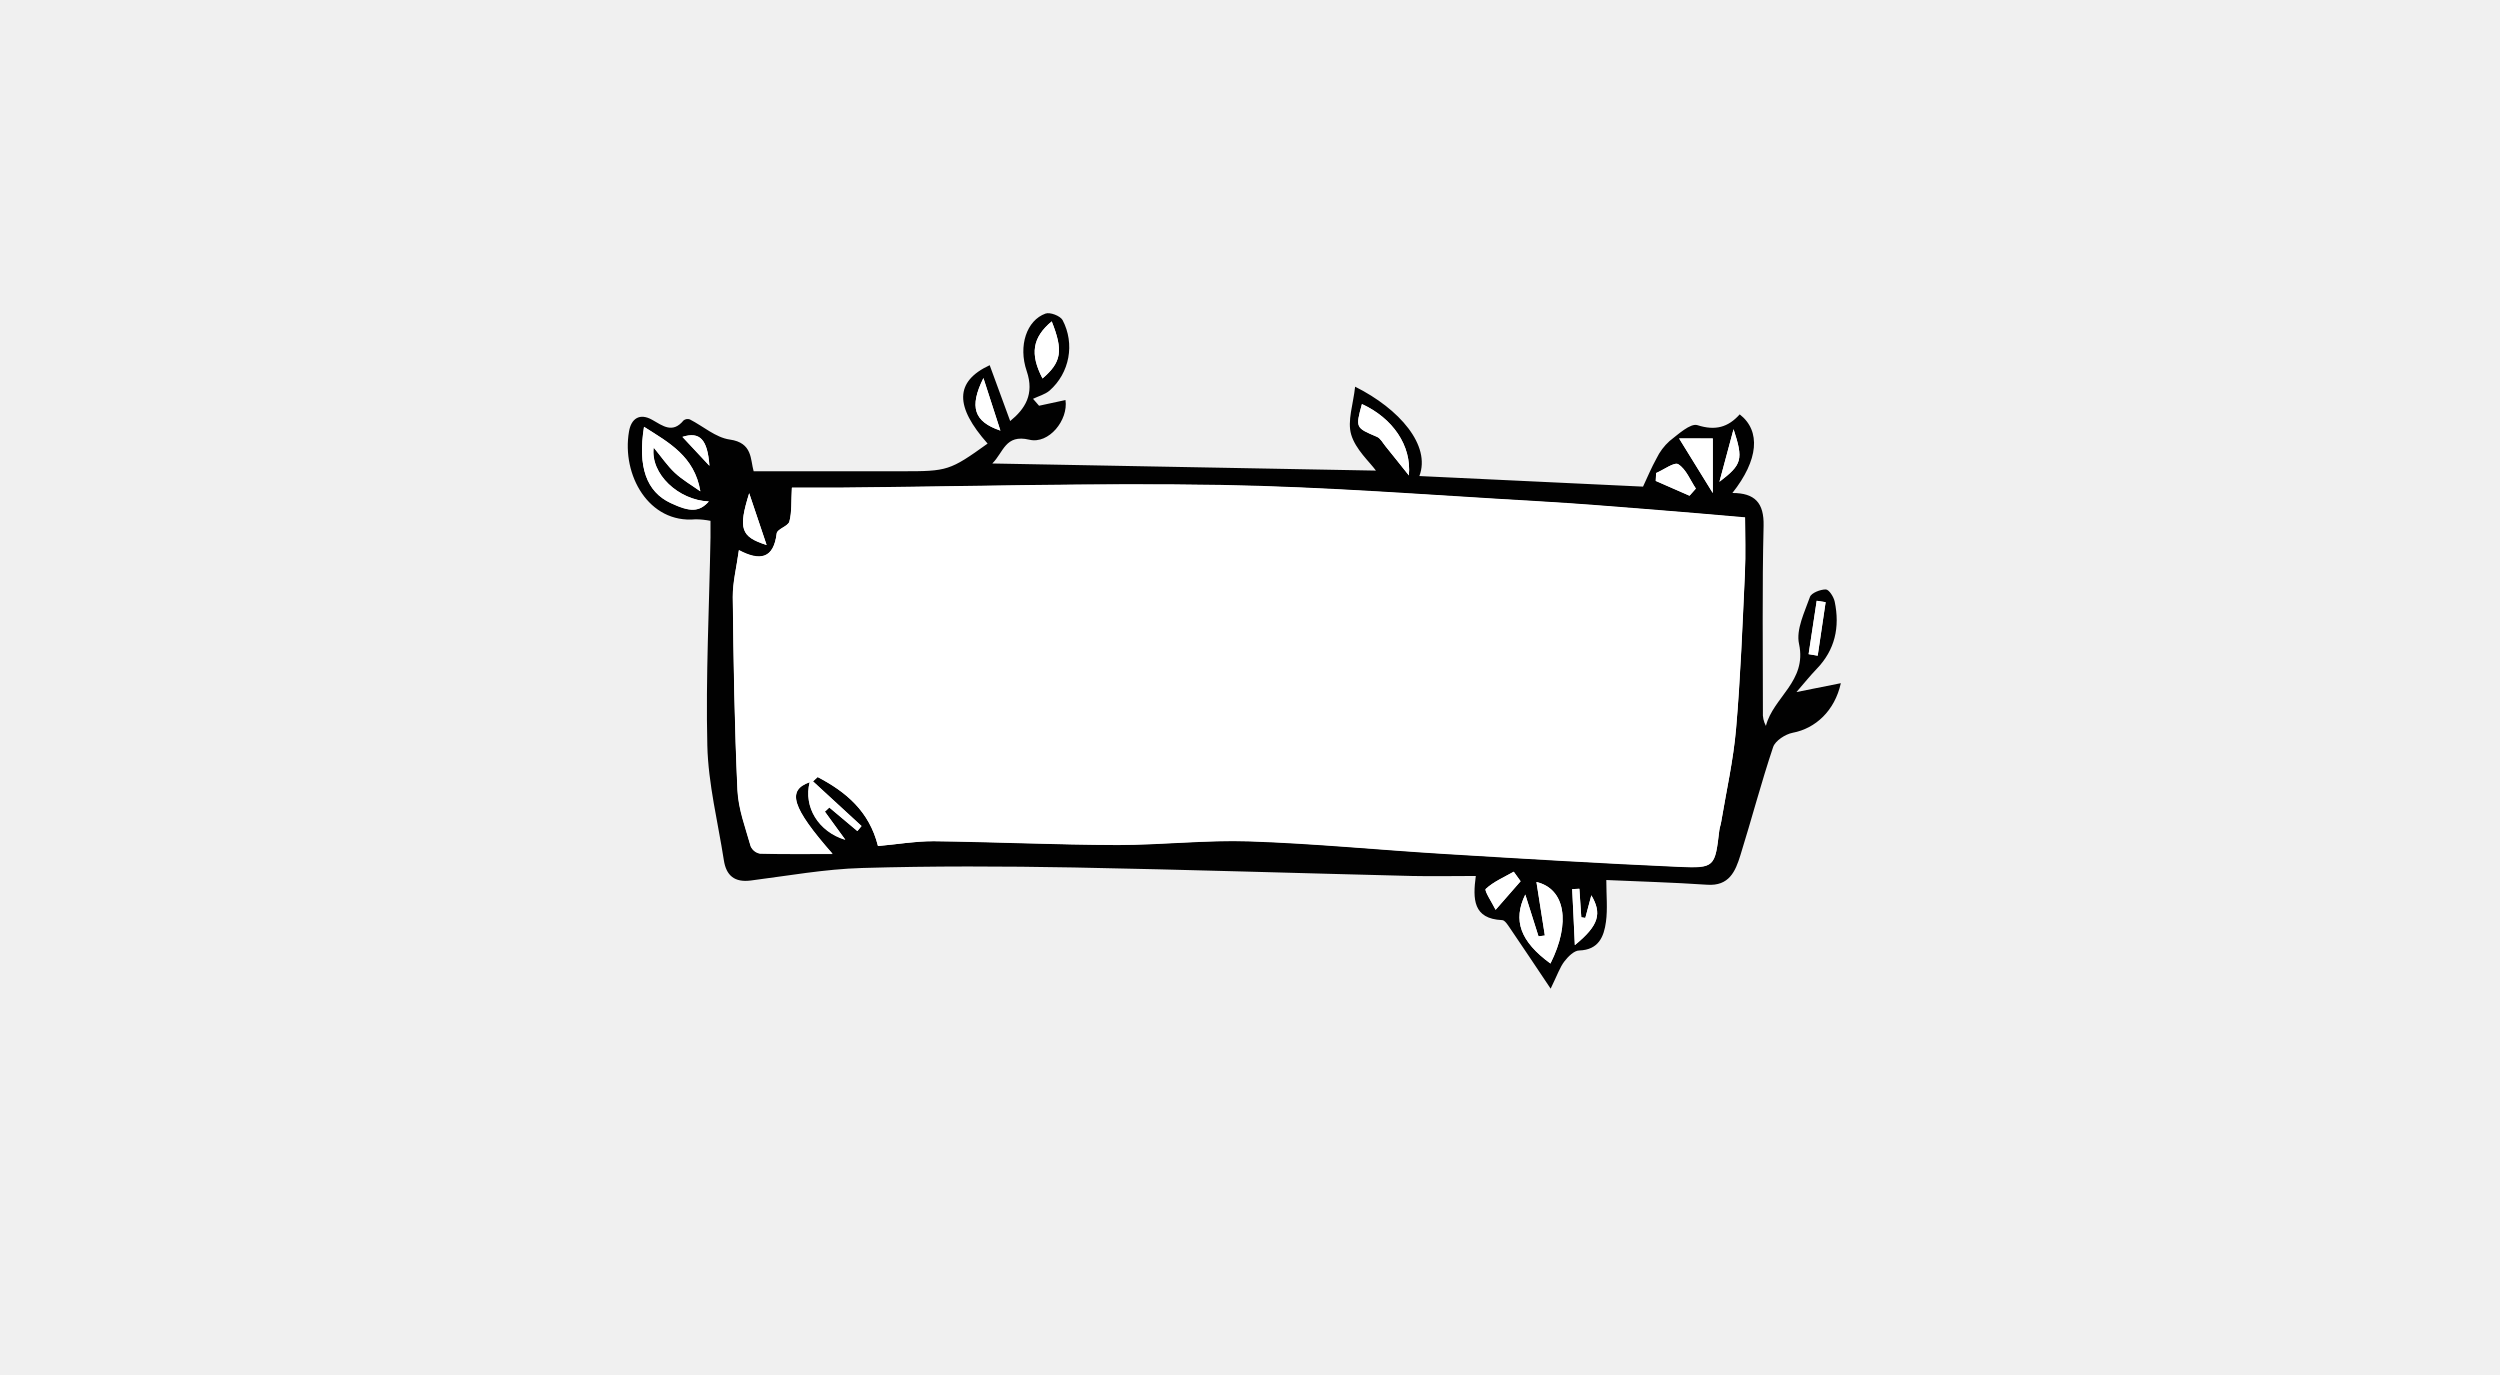
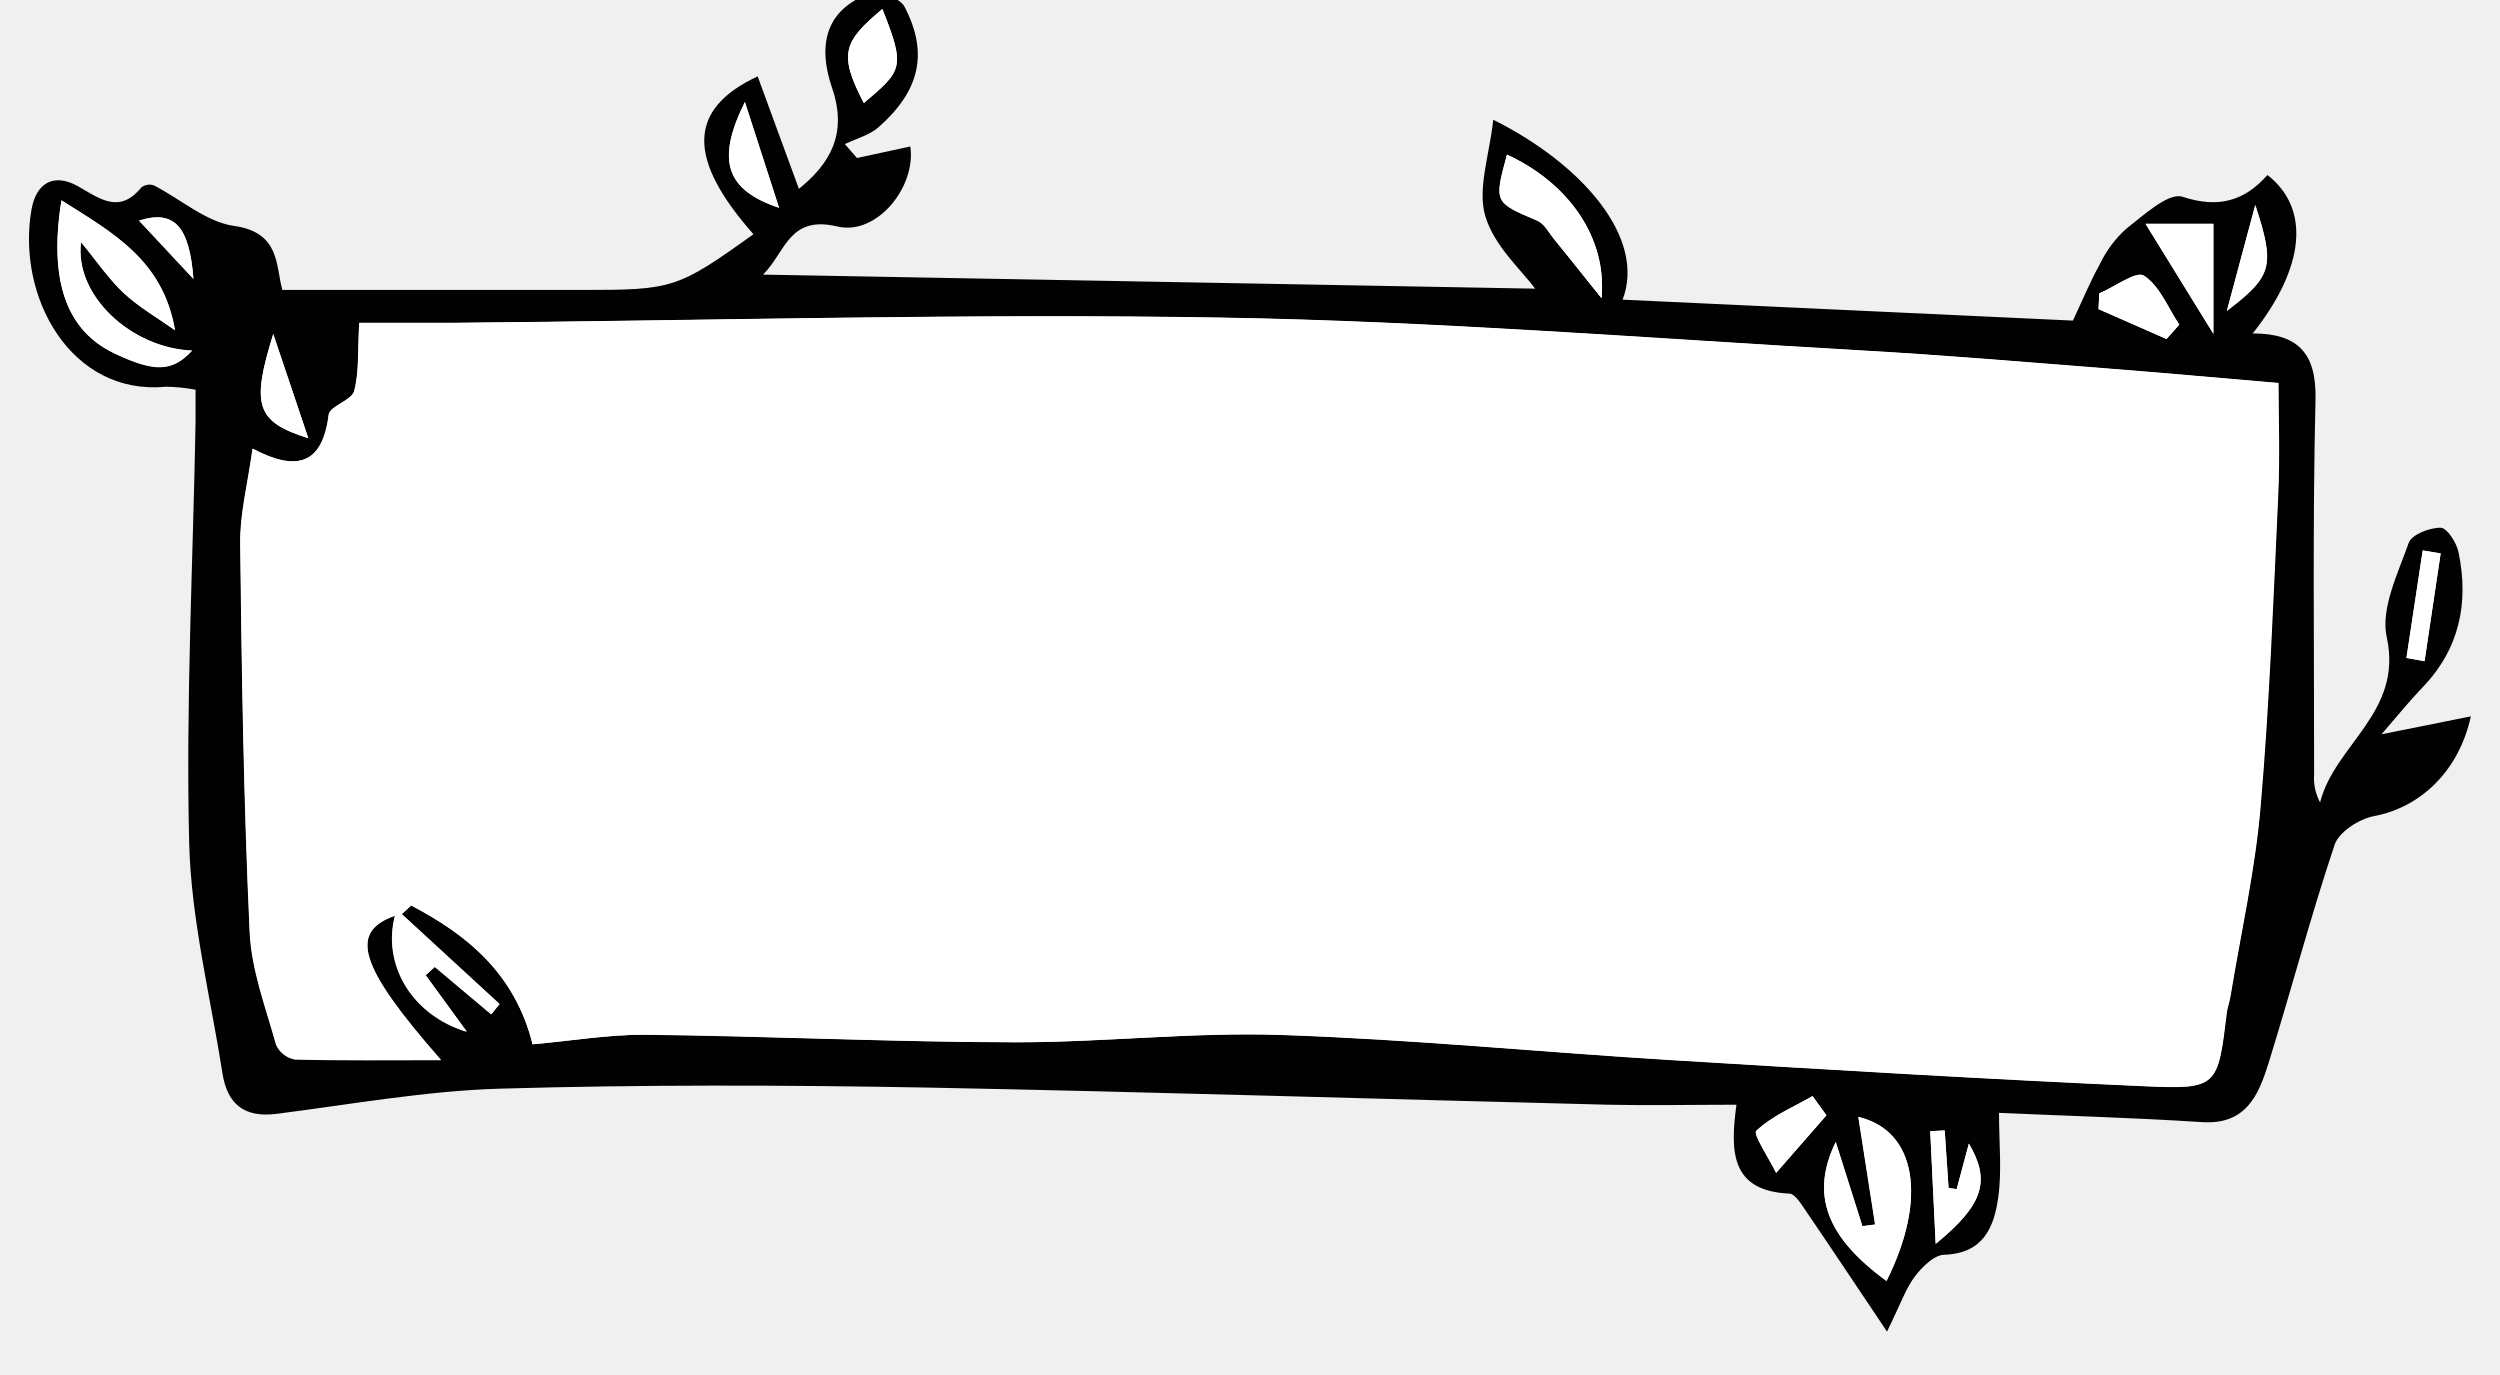
- <svg xmlns="http://www.w3.org/2000/svg" width="400" height="220" id="Layer_1" data-name="Layer 1" viewBox="0 0 818.96 520.08">
+ <svg xmlns="http://www.w3.org/2000/svg" width="400" height="220" id="Layer_1" data-name="Layer 1" viewBox="0 0 818.96 460">
  <defs>
    <style>.cls-1{fill:#010101;}.cls-2{fill:#fff;}</style>
  </defs>
  <g id="Layer_3" data-name="Layer 3">
-     <path class="cls-1" d="M544.25,332.86c0,5.79.54,10.91-.14,15.85-.76,5.58-2.77,10.55-10.08,10.8-1.94,0-4.23,2.3-5.62,4.11-1.71,2.22-2.62,5-5.21,10.33-6.08-9.07-10.79-16.16-15.59-23.2-.73-1.07-1.78-2.68-2.72-2.72-11.11-.48-11.16-8-10-16.7-8.32,0-16.22.17-24.1,0-42.64-1.05-85.29-2.4-127.94-3.22-26.7-.48-53.44-.58-80.13.2-14.07.41-28.09,2.95-42.1,4.74-6.13.78-9.26-1.9-10.15-7.67-2.23-14.39-5.9-28.86-6.25-43.34-.63-26.26.74-52.57,1.2-78.86V197a30.59,30.59,0,0,0-5.65-.58c-17.7,1.68-28-16.79-25.18-33.18.82-4.95,4.06-7.1,8.73-4.47,4.11,2.33,7.77,5.3,11.92.24a2.5,2.5,0,0,1,2.33-.39c5.06,2.58,9.83,6.89,15.11,7.63,8.74,1.2,7.78,7.62,9.06,12h56.37c16.89,0,17.84-.21,32.12-10.47-12.4-14-12.51-23.44.79-29.65,2.59,7,5.14,14,7.75,21.13,5.6-4.56,9.24-10.11,6.25-18.9-3.27-9.6,0-19.19,7.11-21.75,1.72-.62,5.56.85,6.46,2.46a21.92,21.92,0,0,1-4.93,26.68c-1.73,1.46-4.15,2.08-6.25,3.1l2.28,2.62,10-2.16c1.12,7.6-6.31,16.79-13.69,15-9.14-2.16-9.71,4.8-14,9L457.11,178c-2.4-3.32-7.66-7.94-9.35-13.6-1.54-5.17.78-11.49,1.48-18.14,16.8,8.4,28.71,22.22,24.3,33.8l84.6,4c1.68-3.6,3.18-7.2,5.09-10.65a21.21,21.21,0,0,1,4.95-6.6c3.26-2.54,7.91-6.83,10.53-6,6.84,2.21,11.66.76,16-4.08,8.08,6.29,7.09,17.29-2.77,29.74,8.49,0,12,3.71,11.8,12.41-.57,23.45-.24,46.91-.26,70.37a9.65,9.65,0,0,0,1.14,5.32c2.76-10.87,15.59-16.87,12.53-31-1.2-5.42,2.09-12,4.12-17.77.54-1.56,4-2.87,6-2.85,1.2,0,3,2.83,3.37,4.63,2,9.6.15,18.25-6.88,25.49-2.4,2.5-4.59,5.23-7.59,8.69l16.79-3.35c-2.32,10.51-9.66,17.14-18.2,18.75-2.78.53-6.58,3-7.4,5.37-4.53,13.52-8.15,27.34-12.39,40.95-1.88,6.07-4.24,11.76-12.62,11.16C569.41,333.76,556.36,333.41,544.25,332.86ZM268.77,320c7.1-.63,14.11-1.84,21.09-1.77,23.21.26,46.41,1.35,69.57,1.41,16.62,0,33.3-1.93,49.9-1.37,24.43.81,48.8,3.22,73.16,4.71,29.68,1.81,59.36,3.6,89.07,4.92,13.74.61,13.75.12,15.41-13.77.13-1.07.54-2.11.7-3.18,2-11.76,4.62-23.46,5.64-35.29,1.69-19.56,2.4-39.21,3.34-58.77.33-7.2.06-14.55.06-21.08-11.36-1-21.49-1.89-31.62-2.68-15.48-1.2-31-2.55-46.46-3.42-40-2.28-80.07-5.48-120.15-6.17-48.14-.83-96.31.57-144.48,1H236.18c-.3,5.21,0,9.17-.94,12.79-.48,1.81-4.63,2.83-4.8,4.49-1.2,9.51-6.23,10.63-14.3,6.35-.9,6.56-2.4,12.17-2.31,17.75.27,24.33.66,48.67,1.77,73,.32,7.2,3,14.21,5,21.22a4.77,4.77,0,0,0,3.52,2.77c8.73.24,17.49.13,27.43.13-15.49-17.66-17.33-24.06-8.63-27.13-2.4,9.32,3.27,18.7,13.46,21.79L248.68,307l1.67-1.55,10.6,8.91,1.55-1.92-18.35-16.9,1.77-1.63C256.62,299.49,265.47,306.78,268.77,320ZM201.6,185.78c-2.24-13.2-11.82-18.35-21.35-24.31-2.4,15.17,1,24.51,10,28.78,7.56,3.6,10.8,3.41,14.5-.55-11.49-.47-22.19-10.43-20.88-20.44,2.93,3.54,5.15,6.87,8,9.54s6.39,4.7,9.64,7ZM523.12,364.44c7.75-15.47,5.59-28.25-5.32-30.83L521,353.85l-2.4.31c-1.63-5.16-3.26-10.33-5-15.81C508.82,348.13,511.71,356.1,523.12,364.44ZM469.57,179.82c1.08-11.36-6.21-21.68-17.75-27-2.46,9-2.4,8.95,5.7,12.4,1.32.56,2.18,2.27,3.18,3.51C463.39,172,466,175.33,469.57,179.82Zm102.21-14,12.75,20.66V165.84ZM331,143.15c7.2-6.11,7.89-10.52,3.48-21.59C327.16,127.69,326.17,133.88,331,143.15ZM532.35,357.47c9.19-7.51,10.26-12,6.23-18.83l-2.28,8.56-1.52-.24c-.25-3.6-.49-7.19-.73-10.79l-2.72.13C531.65,342.76,532,349.16,532.35,357.47Zm-20.52-24.15-2.6-3.59c-3.6,2.07-7.62,3.74-10.58,6.52-.65.61,2.4,5.16,3.73,7.89Zm51.25-154.4c0,1-.08,2-.13,3l12.77,5.6,2.39-2.7c-2.13-3.19-3.68-7.29-6.64-9.2C570,174.64,566,177.68,563.08,178.92ZM308.65,143c-5.42,11-3.59,16.5,6.42,19.87C312.86,156,310.93,150.06,308.65,143Zm-88.6,43.59c-4.19,13.48-3.19,16.46,6.59,19.57C224.42,199.51,222.56,194,220.05,186.55Zm367-4.35c8.56-6.57,9.08-8.39,5.32-19.88-1.62,5.93-3.2,11.86-5.35,19.88Zm33.74,65.21,3.39.55,3-20.2-3.37-.54q-1.54,10.09-3.07,20.19Zm-426-82.17L205,176.18C204.3,166.29,201.4,163.17,194.84,165.24Z" />
-     <path class="cls-2" d="M268.77,320c-3.3-13.19-12.15-20.52-22.79-26.1l-1.77,1.64,18.37,16.9L261,314.32l-10.61-8.91L248.68,307l7.74,10.58c-10.19-3.1-15.85-12.48-13.46-21.8-8.7,3.07-6.86,9.48,8.64,27.13-9.95,0-18.7.11-27.44-.13a4.77,4.77,0,0,1-3.52-2.77c-1.94-7-4.64-14.08-5-21.22-1.11-24.31-1.5-48.65-1.77-73,0-5.59,1.41-11.19,2.31-17.76,8.07,4.29,13.2,3.16,14.3-6.35.2-1.66,4.35-2.68,4.8-4.49,1-3.6.65-7.58.95-12.78h17.81c48.17-.41,96.34-1.8,144.48-1,40.08.69,80.12,3.89,120.15,6.17,15.51.87,31,2.21,46.46,3.42,10.14.79,20.26,1.71,31.62,2.68,0,6.53.27,13.82-.06,21.08-.91,19.61-1.65,39.26-3.34,58.77-1,11.83-3.69,23.54-5.63,35.29-.17,1.07-.58,2.11-.71,3.18-1.66,13.89-1.67,14.39-15.4,13.77-29.71-1.33-59.4-3.11-89.08-4.92-24.42-1.49-48.79-3.9-73.16-4.71-16.6-.55-33.28,1.42-49.9,1.38-23.21,0-46.41-1.2-69.57-1.42C282.88,318.16,275.87,319.37,268.77,320Z" />
-     <path class="cls-2" d="M201.55,185.81c-3.23-2.31-6.75-4.33-9.59-7s-5.07-6-8-9.54c-1.3,10,9.4,19.93,20.85,20.39-3.6,4-6.95,4.09-14.51.55-9.08-4.24-12.48-13.59-10-28.78C189.73,167.46,199.31,172.64,201.55,185.81Z" />
-     <path class="cls-2" d="M523.12,364.44c-11.41-8.34-14.3-16.31-9.51-26.09,1.74,5.48,3.37,10.65,5,15.81l2.4-.31-3.16-20.24C528.71,336.19,530.87,349,523.12,364.44Z" />
-     <path class="cls-2" d="M469.57,179.82c-3.59-4.49-6.21-7.8-8.87-11.07-1-1.2-1.86-2.95-3.18-3.51-8.12-3.45-8.16-3.37-5.7-12.4C463.39,158.14,470.65,168.46,469.57,179.82Z" />
-     <path class="cls-2" d="M571.78,165.84h12.75V186.5Z" />
-     <path class="cls-2" d="M331,143.15c-4.8-9.27-3.84-15.46,3.48-21.59C338.89,132.63,338.17,137,331,143.15Z" />
-     <path class="cls-2" d="M532.35,357.47c-.39-8.31-.7-14.74-1-21.17l2.72-.13c.24,3.6.48,7.19.73,10.79l1.52.24,2.28-8.56C542.61,345.49,541.54,350,532.35,357.47Z" />
-     <path class="cls-2" d="M511.83,333.32l-9.45,10.8c-1.34-2.74-4.38-7.28-3.73-7.89,3-2.79,7-4.45,10.58-6.53Z" />
-     <path class="cls-2" d="M563.08,178.92c2.9-1.2,6.94-4.28,8.4-3.34,3,1.91,4.51,6,6.65,9.2l-2.4,2.7-12.79-5.6C563,180.84,563,179.9,563.08,178.92Z" />
-     <path class="cls-2" d="M308.65,143c2.31,7.1,4.24,13.08,6.42,19.87C305.06,159.46,303.21,153.93,308.65,143Z" />
-     <path class="cls-2" d="M220.05,186.55c2.51,7.44,4.37,13,6.59,19.57C216.86,203,215.86,200,220.05,186.55Z" />
-     <path class="cls-2" d="M587.06,182.2c2.15-8,3.73-13.95,5.33-19.88C596.14,173.87,595.63,175.63,587.06,182.2Z" />
-     <path class="cls-2" d="M620.8,247.41q1.51-10.09,3.05-20.19l3.37.54-3,20.25Z" />
-     <path class="cls-2" d="M194.84,165.24c6.56-2.11,9.47,1,10.18,10.94Z" />
+     <path class="cls-1" d="M660.06,372.3c0,10.31,1,19.43-.26,28.23-1.35,9.94-4.94,18.78-17.94,19.23-3.46,0-7.54,4.1-10,7.33-3,4-4.66,9-9.27,18.39-10.83-16.15-19.23-28.78-27.77-41.31-1.3-1.91-3.16-4.79-4.85-4.85-19.78-.86-19.86-14.19-17.75-29.74-14.82,0-28.88.3-42.91,0-75.94-1.88-151.89-4.27-227.85-5.74-47.55-.86-95.16-1-142.69.36-25.05.73-50,5.26-75,8.44C72.87,374,67.29,369.26,65.71,359c-4-25.63-10.51-51.39-11.13-77.2-1.13-46.75,1.3-93.6,2.14-140.42v-11a55.81,55.81,0,0,0-10.06-1c-31.53,3-49.84-29.91-44.86-59.09,1.47-8.82,7.24-12.64,15.55-8,7.33,4.14,13.84,9.44,21.23.42A4.48,4.48,0,0,1,42.73,62c9,4.59,17.51,12.26,26.91,13.59C85.21,77.76,83.5,89.19,85.77,97H186.16c30.07,0,31.76-.37,57.2-18.65-22.08-25-22.28-41.74,1.41-52.8,4.62,12.54,9.14,24.9,13.8,37.63,10-8.11,16.45-18,11.13-33.66-5.83-17.09,0-27.18,12.67-31.73,3.05-1.11,9.89,1.52,11.49,4.38,8.4,16,4.77,28.6-8.78,40.51-3.08,2.6-7.39,3.71-11.13,5.53L278,52.86,295.84,49c2,13.54-11.23,29.91-24.39,26.77-16.28-3.85-17.28,8.54-24.88,16.1l258.3,4.7c-4.27-5.92-13.65-14.14-16.66-24.22-2.73-9.21,1.39-20.46,2.65-32.3C520.77,55,542,79.62,534.14,100.25l150.65,7c3-6.4,5.66-12.81,9.06-19a37.53,37.53,0,0,1,8.82-11.75c5.81-4.53,14.07-12.18,18.75-10.68,12.18,4,20.76,1.36,28.45-7.27,14.4,11.22,12.63,30.81-4.93,53,15.12,0,21.36,6.6,21,22.08-1,41.76-.43,83.54-.47,125.32a17.32,17.32,0,0,0,2,9.49c4.91-19.38,27.77-30.06,22.32-55.18-2.14-9.65,3.72-21.36,7.33-31.65,1-2.78,7-5.11,10.68-5.06,2.13,0,5.34,5,6,8.24,3.52,17.09.25,32.49-12.26,45.39-4.27,4.44-8.18,9.32-13.52,15.47l29.9-6c-4.12,18.71-17.19,30.52-32.4,33.38-5,.94-11.73,5.28-13.18,9.57-8.08,24.08-14.53,48.68-22.07,72.93-3.35,10.8-7.56,20.93-22.47,19.86C704.85,373.9,681.61,373.28,660.06,372.3ZM169.48,349.36c12.64-1.14,25.12-3.29,37.55-3.17,41.33.47,82.64,2.42,123.89,2.53,29.6,0,59.29-3.44,88.86-2.46,43.51,1.45,86.91,5.74,130.29,8.39,52.85,3.23,105.71,6.41,158.62,8.76,24.46,1.09,24.48.21,27.43-24.52.23-1.9,1-3.76,1.26-5.66,3.46-20.93,8.22-41.78,10-62.84,3-34.84,4.27-69.83,5.94-104.67.59-12.81.1-25.91.1-37.53-20.23-1.73-38.25-3.37-56.3-4.78-27.56-2.14-55.11-4.53-82.73-6.09-71.3-4.06-142.6-9.76-214-11-85.74-1.47-171.53,1-257.31,1.73H111.44c-.53,9.27,0,16.32-1.69,22.77-.85,3.23-8.24,5-8.54,8-2.14,16.94-11.09,18.95-25.46,11.32-1.6,11.69-4.27,21.66-4.12,31.61.49,43.32,1.17,86.66,3.16,130,.57,12.82,5.38,25.31,8.84,37.79a8.56,8.56,0,0,0,6.28,4.93c15.55.43,31.14.23,48.85.23-27.6-31.44-30.86-42.84-15.38-48.31-4.27,16.59,5.83,33.3,24,38.81L133.7,326.24l3-2.75,18.88,15.87,2.76-3.42-32.68-30.09,3.16-2.91C147.84,312.87,163.6,325.86,169.48,349.36Zm-119.62-239c-4-23.5-21.06-32.68-38-43.3-4.27,27,1.71,43.66,17.88,51.27,13.46,6.4,19.22,6.06,25.82-1C35.08,116.53,16,98.78,18.35,81c5.22,6.3,9.17,12.24,14.25,17S44,106.32,49.78,110.44ZM622.42,428.54c13.8-27.56,10-50.31-9.46-54.9l5.61,36-4.27.55c-2.9-9.18-5.81-18.39-8.91-28.15C597,399.49,602.11,413.69,622.42,428.54ZM527.07,99.76c1.92-20.22-11.07-38.59-31.62-48-4.37,16.09-4.27,15.94,10.15,22.09,2.35,1,3.89,4,5.66,6.24C516.05,85.88,520.68,91.77,527.07,99.76Zm182-24.88,22.7,36.78V74.88ZM280.29,34.47c12.82-10.88,14.06-11.74,6.2-31.45C273.46,13.93,271.69,18,280.29,34.47ZM638.87,416.13c16.36-13.37,18.26-21.36,11.08-33.54l-4.06,15.25-2.71-.42q-.66-9.62-1.3-19.23l-4.83.24C637.61,389.94,638.16,401.33,638.87,416.13Zm-36.55-43-4.64-6.41c-6.4,3.7-13.56,6.67-18.84,11.62-1.15,1.09,4.28,9.19,6.65,14.06Zm91.27-275c0,1.75-.15,3.5-.23,5.28l22.72,10,4.27-4.8c-3.8-5.69-6.55-13-11.83-16.39C705.94,90.54,698.74,96,693.59,98.16Zm-453.09-64c-9.65,19.55-6.41,29.4,11.43,35.4C248,57.43,244.56,46.77,240.5,34.12ZM82.71,111.75c-7.45,24-5.68,29.32,11.73,34.86C90.49,134.84,87.18,125.07,82.71,111.75ZM736.33,104c15.25-11.7,16.17-15,9.49-35.41-2.89,10.57-5.71,21.12-9.53,35.41Zm60.09,116.12,6,1,5.39-36-6-1q-2.75,18-5.46,35.95ZM37.81,73.81,56,93.29C54.67,75.67,49.5,70.12,37.81,73.81Z" />
+     <path class="cls-2" d="M169.48,349.36c-5.88-23.5-21.64-36.55-40.59-46.48l-3.16,2.9,32.73,30.1-2.76,3.42-18.88-15.88-3.12,2.82,13.78,18.84c-18.14-5.51-28.22-22.21-24-38.81-15.49,5.47-12.22,16.88,15.38,48.32-17.71,0-33.3.19-48.85-.24a8.54,8.54,0,0,1-6.28-4.93c-3.46-12.47-8.27-25.08-8.84-37.79-2-43.29-2.67-86.63-3.16-129.95,0-10,2.52-19.93,4.12-31.61,14.37,7.62,23.49,5.61,25.46-11.32.36-2.95,7.75-4.77,8.54-8,1.71-6.41,1.16-13.5,1.69-22.77h31.72c85.78-.73,171.56-3.21,257.3-1.73,71.37,1.21,142.67,6.92,214,11,27.62,1.56,55.17,3.93,82.73,6.08,18.05,1.41,36.07,3.06,56.3,4.79,0,11.62.49,24.6-.11,37.53-1.62,34.92-2.92,69.91-5.93,104.66-1.82,21.06-6.58,41.91-10,62.84-.3,1.9-1,3.76-1.26,5.66-3,24.74-3,25.64-27.43,24.53-52.91-2.38-105.77-5.54-158.62-8.76-43.49-2.65-86.89-6.94-130.3-8.4-29.56-1-59.25,2.55-88.85,2.46-41.34,0-82.65-2.14-123.89-2.52C194.6,346.13,182.12,348.29,169.48,349.36Z" />
+     <path class="cls-2" d="M49.78,110.44c-5.77-4.12-12-7.71-17.09-12.49s-9-10.68-14.25-17c-2.31,17.81,16.75,35.48,37.12,36.31-6.4,7-12.36,7.28-25.82,1C13.57,110.7,7.5,94.06,11.86,67,28.71,77.76,45.78,87,49.78,110.44Z" />
+     <path class="cls-2" d="M622.42,428.54c-20.31-14.85-25.46-29.05-16.94-46.46,3.1,9.76,6,19,8.91,28.15l4.27-.55-5.62-36C632.37,378.23,636.22,401,622.42,428.54Z" />
+     <path class="cls-2" d="M527.07,99.76c-6.41-8-11.07-13.88-15.81-19.71-1.77-2.14-3.31-5.26-5.66-6.24-14.46-6.15-14.52-6-10.15-22.09C516.05,61.17,529,79.54,527.07,99.76Z" />
+     <path class="cls-2" d="M709.08,74.88h22.7v36.78Z" />
+     <path class="cls-2" d="M280.29,34.47C271.75,18,273.46,13.93,286.49,3,294.35,22.73,293.07,23.59,280.29,34.47Z" />
+     <path class="cls-2" d="M638.87,416.13c-.71-14.8-1.26-26.25-1.82-37.7l4.83-.24q.63,9.62,1.3,19.23l2.71.42L650,382.59C657.13,394.79,655.23,402.76,638.87,416.13Z" />
+     <path class="cls-2" d="M602.32,373.13l-16.83,19.22c-2.4-4.87-7.8-13-6.65-14.05,5.28-5,12.39-7.93,18.84-11.62Z" />
+     <path class="cls-2" d="M693.59,98.16c5.15-2.13,12.35-7.62,14.95-5.94,5.28,3.4,8,10.68,11.84,16.39l-4.28,4.8-22.77-10C693.44,101.58,693.5,99.91,693.59,98.16Z" />
+     <path class="cls-2" d="M240.5,34.12c4.1,12.65,7.54,23.31,11.43,35.4C234.09,63.52,230.8,53.67,240.5,34.12Z" />
+     <path class="cls-2" d="M82.71,111.75c4.47,13.26,7.78,23.09,11.73,34.86C77,141.07,75.26,135.75,82.71,111.75Z" />
+     <path class="cls-2" d="M736.29,104c3.82-14.29,6.64-24.84,9.48-35.41C752.46,89.17,751.54,92.31,736.29,104Z" />
+     <path class="cls-2" d="M796.38,220.13q2.68-18,5.42-35.95l6,1-5.38,36.06Z" />
+     <path class="cls-2" d="M37.81,73.81C49.5,70.05,54.69,75.6,56,93.29Z" />
  </g>
</svg>
